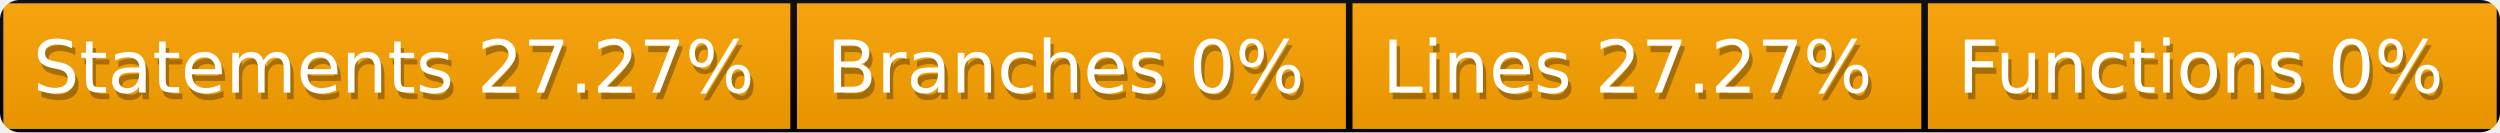
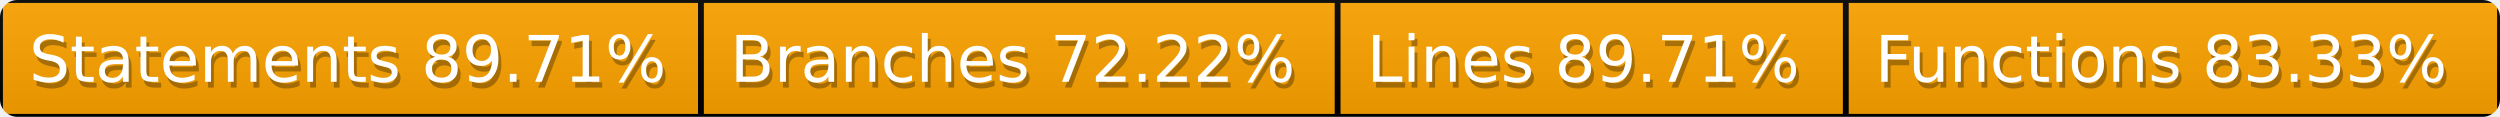
- <svg xmlns="http://www.w3.org/2000/svg" width="378" height="20">
+ <svg xmlns="http://www.w3.org/2000/svg" width="428" height="20">
  <defs>
    <style>text{font-size:11px;font-family:Verdana,DejaVu Sans,Geneva,sans-serif}text.shadow{fill:#010101;fill-opacity:.3}text.high{fill:#fff}</style>
    <linearGradient id="smooth" x2="0" y2="100%">
      <stop offset="0" stop-color="#aaa" stop-opacity=".1" />
      <stop offset="1" stop-opacity=".1" />
    </linearGradient>
    <mask id="round">
      <rect width="100%" height="100%" rx="3" fill="#fff" />
    </mask>
  </defs>
  <g id="bg" mask="url(#round)">
-     <path fill="orange" stroke="#000" d="M0 0h120v20H0zM120 0h84v20h-84zM204 0h87v20h-87zM291 0h87v20h-87z" />
-     <path fill="url(#smooth)" d="M0 0h378v20H0z" />
+     <path fill="orange" stroke="#000" d="M0 0h120v20H0zM120 0h109v20H120zM229 0h87v20h-87zM316 0h112v20H316z" />
+     <path fill="url(#smooth)" d="M0 0h428v20H0z" />
  </g>
  <g id="fg">
-     <text class="shadow" x="5.5" y="15">Statements 27.27%</text>
-     <text class="high" x="5" y="14">Statements 27.27%</text>
-     <text class="shadow" x="125.5" y="15">Branches 0%</text>
-     <text class="high" x="125" y="14">Branches 0%</text>
-     <text class="shadow" x="209.5" y="15">Lines 27.27%</text>
-     <text class="high" x="209" y="14">Lines 27.27%</text>
-     <text class="shadow" x="296.5" y="15">Functions 0%</text>
-     <text class="high" x="296" y="14">Functions 0%</text>
+     <text class="shadow" x="5.5" y="15">Statements 89.71%</text>
+     <text class="high" x="5" y="14">Statements 89.71%</text>
+     <text class="shadow" x="125.5" y="15">Branches 72.22%</text>
+     <text class="high" x="125" y="14">Branches 72.22%</text>
+     <text class="shadow" x="234.5" y="15">Lines 89.71%</text>
+     <text class="high" x="234" y="14">Lines 89.71%</text>
+     <text class="shadow" x="321.5" y="15">Functions 83.33%</text>
+     <text class="high" x="321" y="14">Functions 83.33%</text>
  </g>
</svg>
